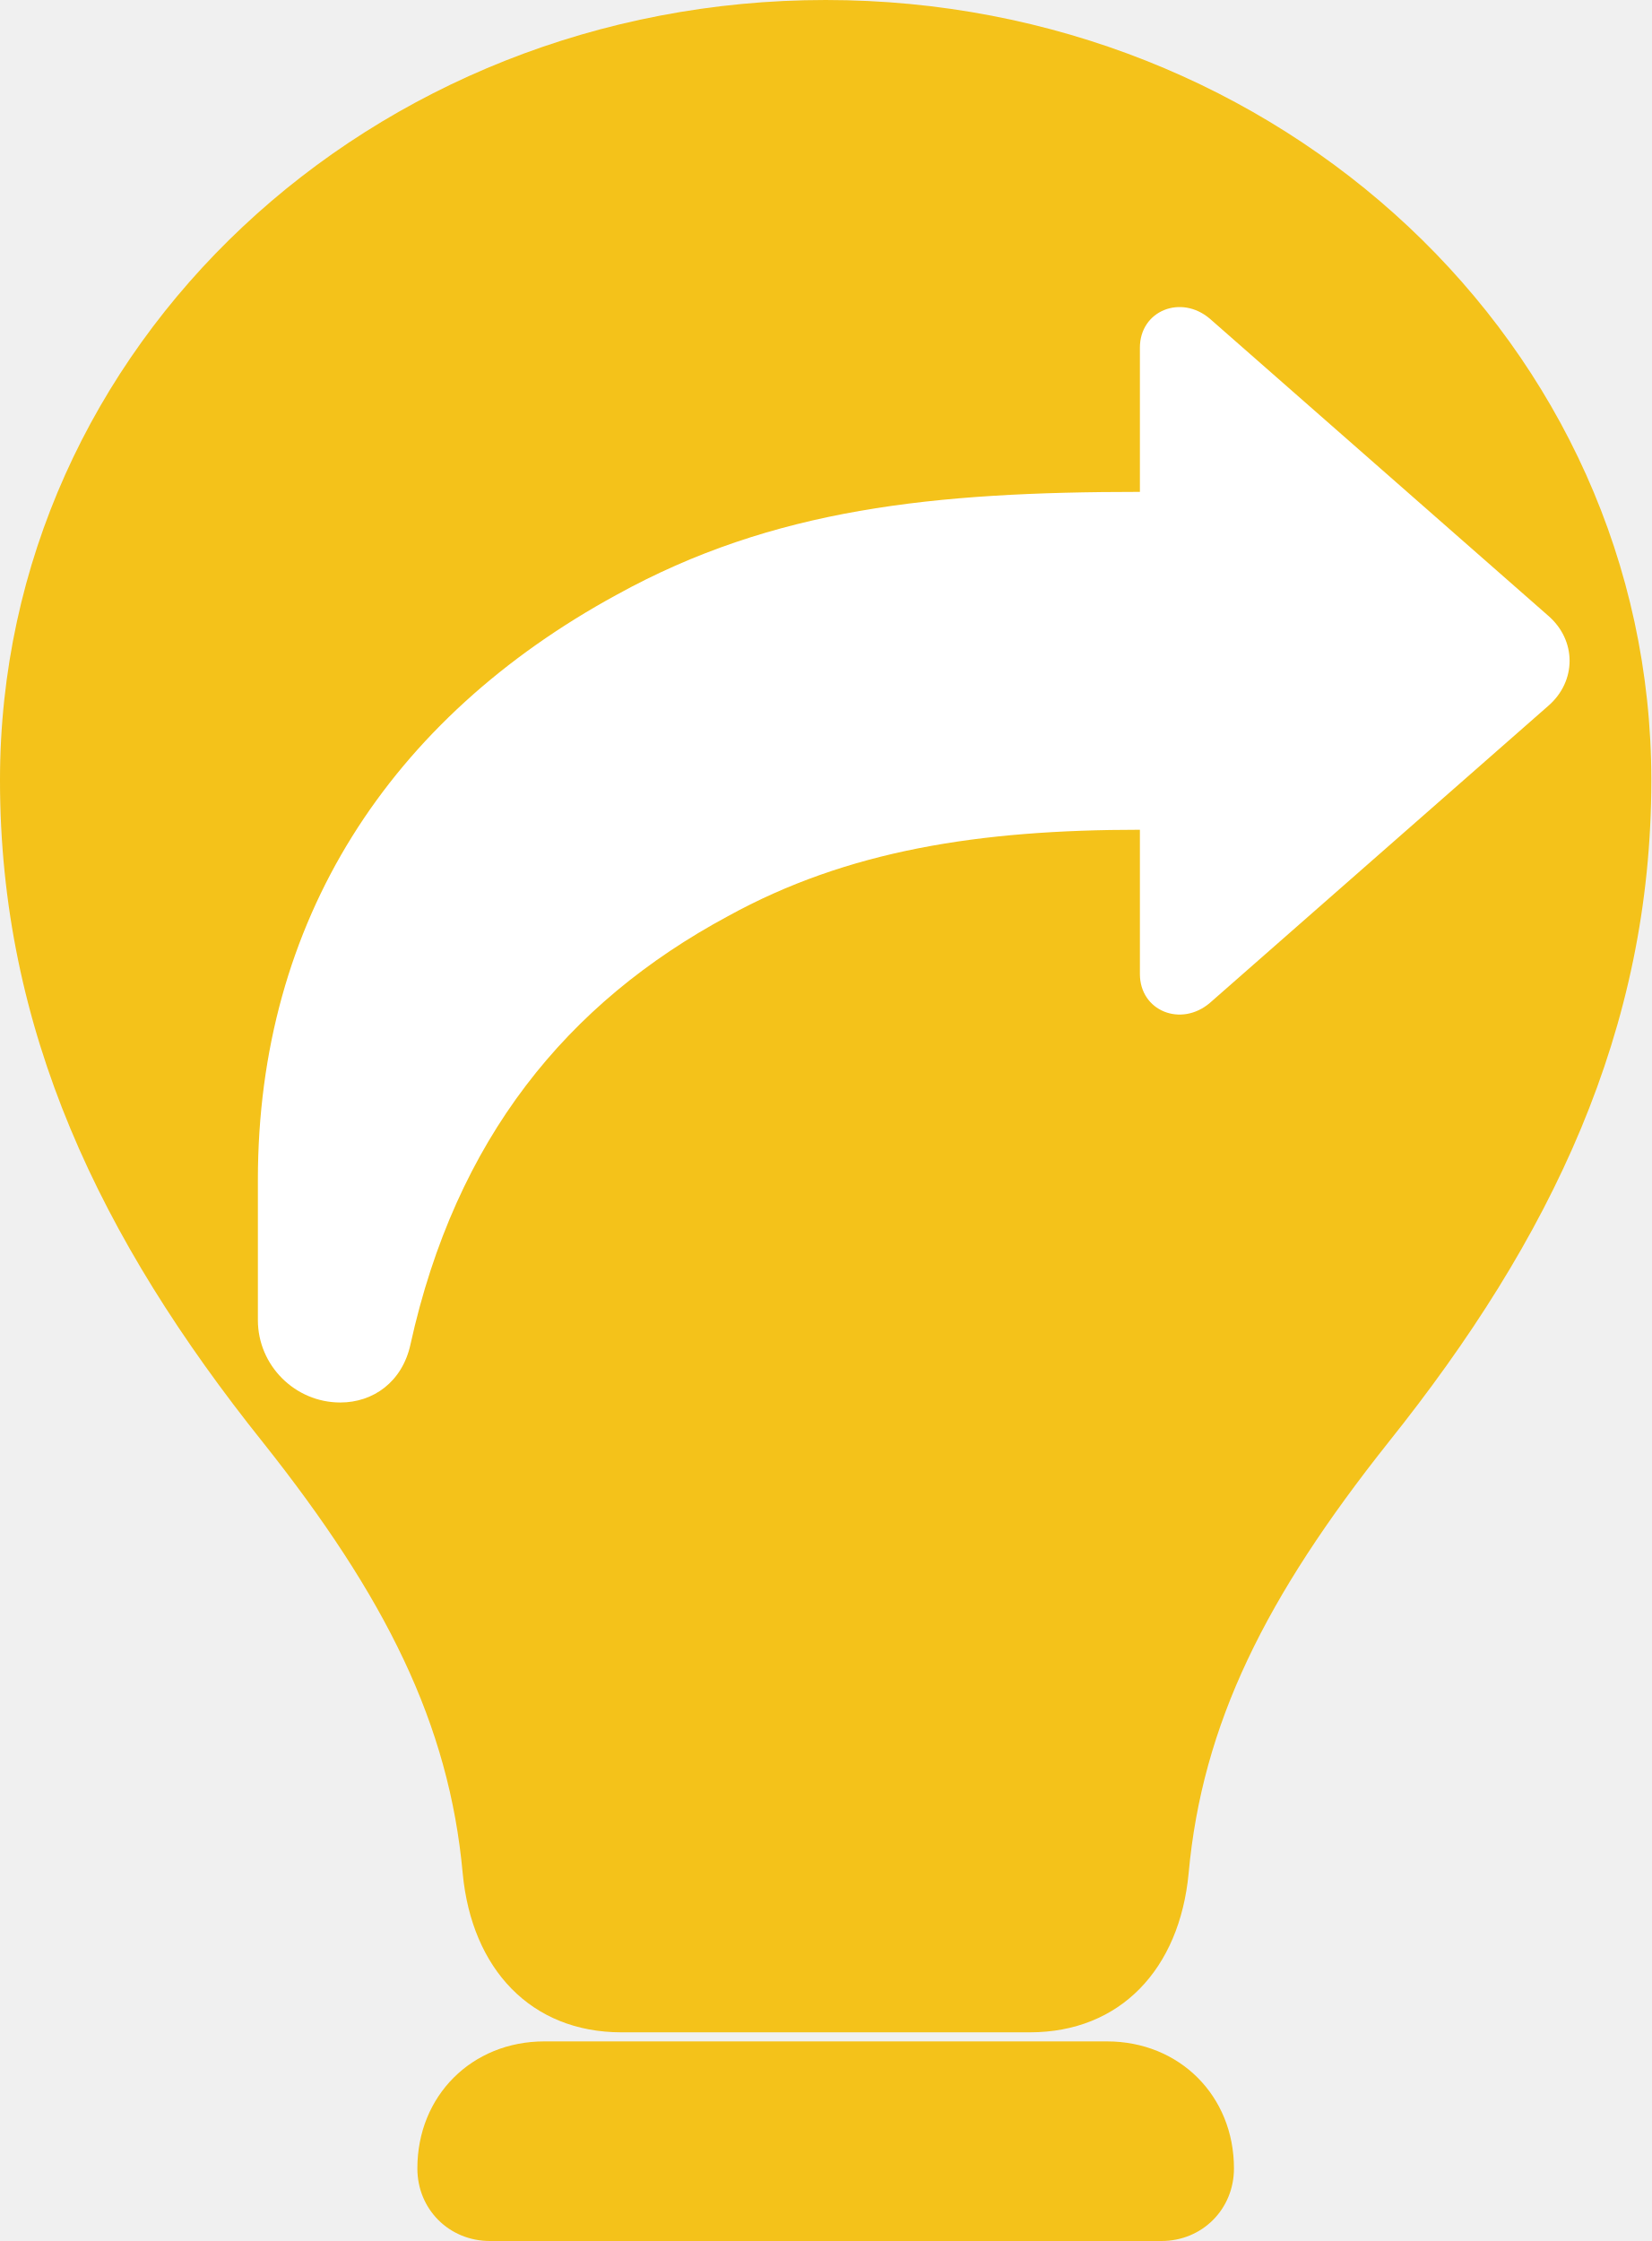
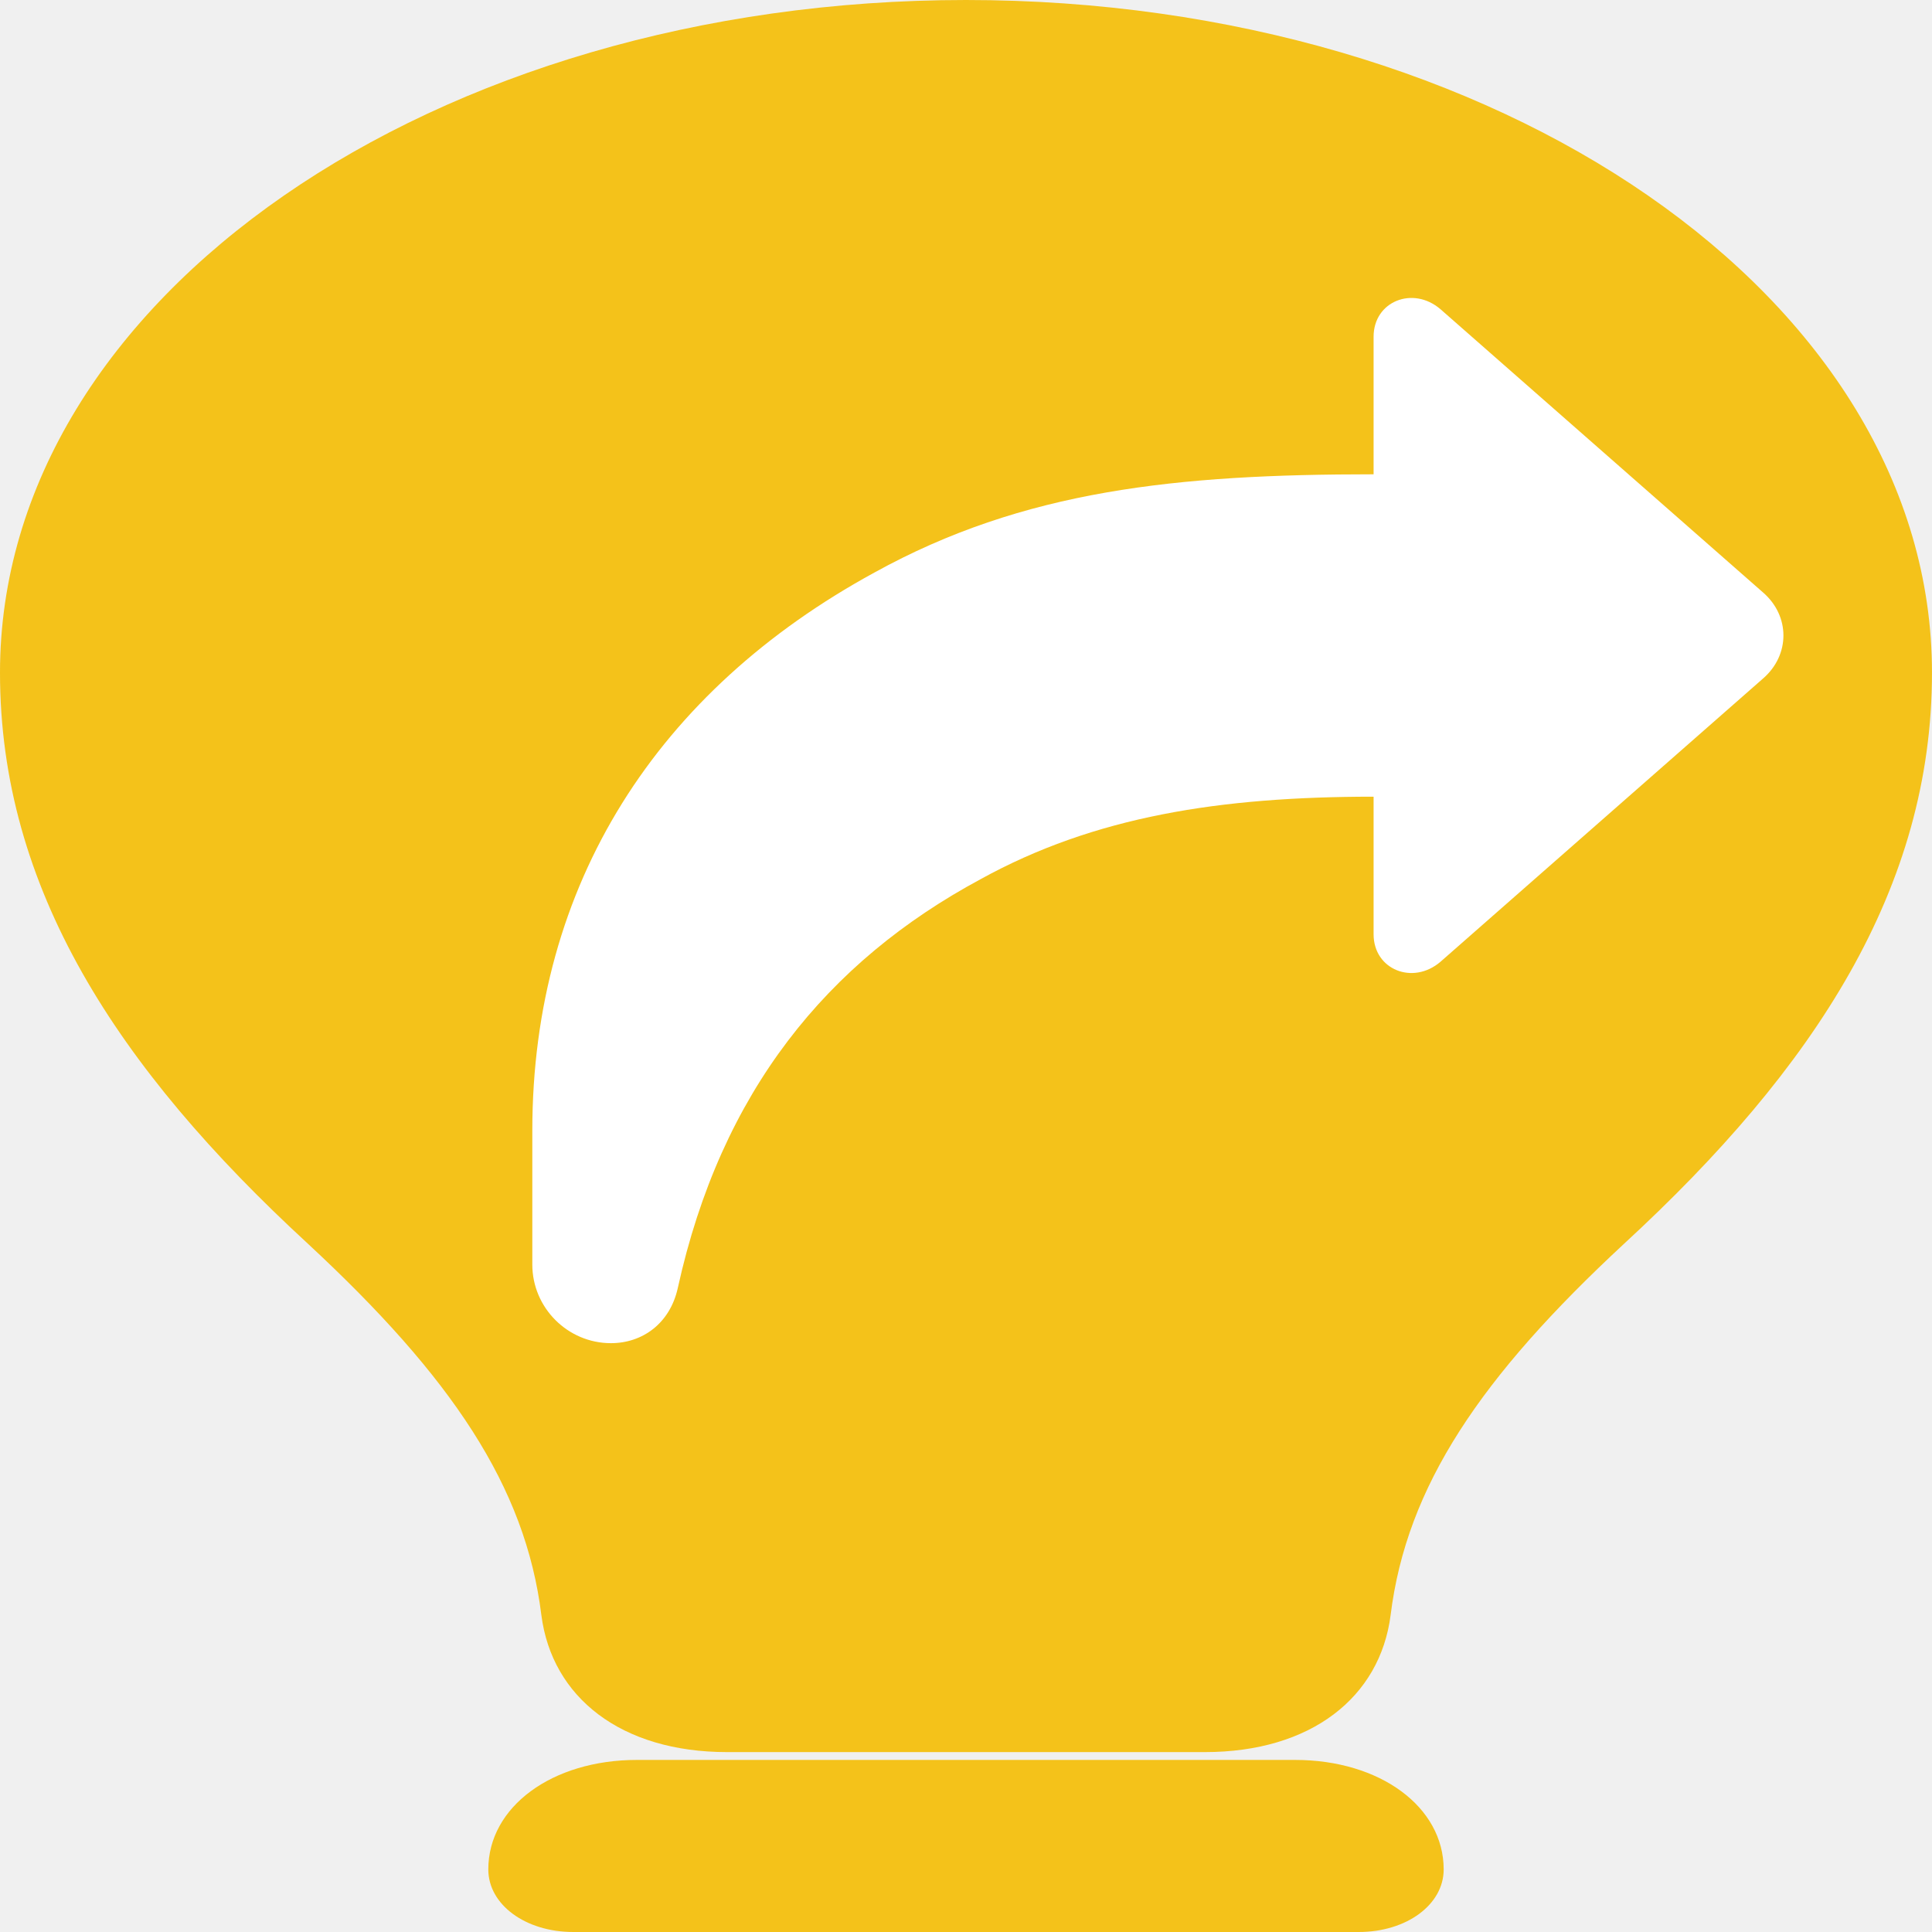
- <svg xmlns="http://www.w3.org/2000/svg" width="1252" height="1699" preserveAspectRatio="xMidYMid meet" overflow="hidden">
+ <svg xmlns="http://www.w3.org/2000/svg" width="1689" height="1689" preserveAspectRatio="xMidYMid meet" overflow="hidden">
  <defs>
    <clipPath id="clip0">
-       <rect x="1574" y="388" width="1252" height="1699" />
+       <rect x="1574" y="388" width="1689" height="1689" />
    </clipPath>
    <clipPath id="clip1">
-       <rect x="1761" y="613" width="1013" height="849" />
+       <rect x="2029" y="641" width="1114" height="934" />
    </clipPath>
    <clipPath id="clip2">
-       <rect x="1761" y="613" width="1013" height="849" />
+       <rect x="2029" y="641" width="1114" height="934" />
    </clipPath>
    <clipPath id="clip3">
-       <rect x="1307" y="236" width="1600" height="1600" />
+       <rect x="1530" y="225" width="1761" height="1760" />
    </clipPath>
  </defs>
  <g clip-path="url(#clip0)" transform="translate(-1574 -388)">
-     <path d="M880.453 61.907C536.526 61.907 254.506 323.291 254.506 653.461 254.506 842.621 330.17 1000.83 453.984 1155.6 546.844 1272.53 594.994 1368.83 605.312 1482.33 612.19 1554.55 656.901 1602.7 725.686 1602.7L1035.22 1602.7C1104.01 1602.7 1148.72 1554.55 1155.6 1482.33 1165.91 1368.83 1214.06 1272.53 1306.92 1155.6 1430.74 1000.83 1506.4 842.621 1506.4 653.461 1506.4 323.291 1224.38 61.907 880.453 61.907ZM667.219 1609.58 1093.69 1609.58C1148.72 1609.58 1189.99 1650.85 1189.99 1705.88 1189.99 1736.83 1165.91 1760.91 1134.96 1760.91L625.947 1760.91C594.994 1760.91 570.919 1736.83 570.919 1705.88 570.919 1650.85 612.19 1609.58 667.219 1609.58Z" fill="#F4C21A" transform="matrix(1.00008 0 0 1 1319.47 326.093)" />
+     <path d="M875.271 61.542C533.368 61.542 253.008 321.389 253.008 649.615 253.008 837.662 328.227 994.937 451.312 1148.79 543.625 1265.04 591.492 1360.77 601.749 1473.6 608.587 1545.4 653.034 1593.27 721.415 1593.27L1029.13 1593.27C1097.51 1593.27 1141.96 1545.4 1148.79 1473.6 1159.05 1360.77 1206.92 1265.04 1299.23 1148.79 1422.32 994.937 1497.53 837.662 1497.53 649.615 1497.53 321.389 1217.17 61.542 875.271 61.542ZM663.291 1600.11 1087.25 1600.11C1141.96 1600.11 1182.98 1641.13 1182.98 1695.84 1182.98 1726.61 1159.05 1750.54 1128.28 1750.54L622.263 1750.54C591.492 1750.54 567.559 1726.61 567.559 1695.84 567.559 1641.13 608.587 1600.11 663.291 1600.11Z" fill="#F4C21A" transform="matrix(1.35714 0 0 1 1230.63 326.458)" />
    <g clip-path="url(#clip1)">
      <g clip-path="url(#clip2)">
        <g clip-path="url(#clip3)">
-           <path d="M462.334 1046.5C462.334 849.695 562.298 696.625 734.112 602.909 852.819 537.307 974.651 524.812 1130.84 524.812L1130.84 415.476C1130.84 387.361 1162.08 374.866 1183.95 393.609L1440.11 618.528C1461.98 637.272 1461.98 668.51 1440.11 687.254L1183.95 912.173C1162.08 930.916 1130.84 918.421 1130.84 890.306L1130.84 780.97C1009.01 780.97 909.049 796.589 818.457 846.572 696.625 912.173 612.281 1015.26 577.918 1171.46 571.67 1199.57 549.803 1215.19 524.812 1215.19 490.449 1215.19 462.334 1187.07 462.334 1152.71Z" fill="#FFFFFF" transform="matrix(1.00033 0 0 1 1307.03 236.103)" />
+           <path d="M508.643 1151.32C508.643 934.803 618.619 766.401 807.642 663.297 938.239 591.125 1072.27 577.378 1244.11 577.378L1244.11 457.091C1244.11 426.16 1278.48 412.413 1302.54 433.034L1584.35 680.481C1608.41 701.102 1608.41 735.47 1584.35 756.09L1302.54 1003.54C1278.48 1024.16 1244.11 1010.41 1244.11 979.481L1244.11 859.193C1110.08 859.193 1000.1 876.377 900.435 931.366 766.401 1003.54 673.608 1116.95 635.803 1288.79 628.93 1319.72 604.872 1336.91 577.378 1336.91 539.574 1336.91 508.643 1305.97 508.643 1268.17Z" fill="#FFFFFF" transform="matrix(1 0 0 1.00007 1530.72 225.225)" />
        </g>
      </g>
    </g>
  </g>
</svg>
